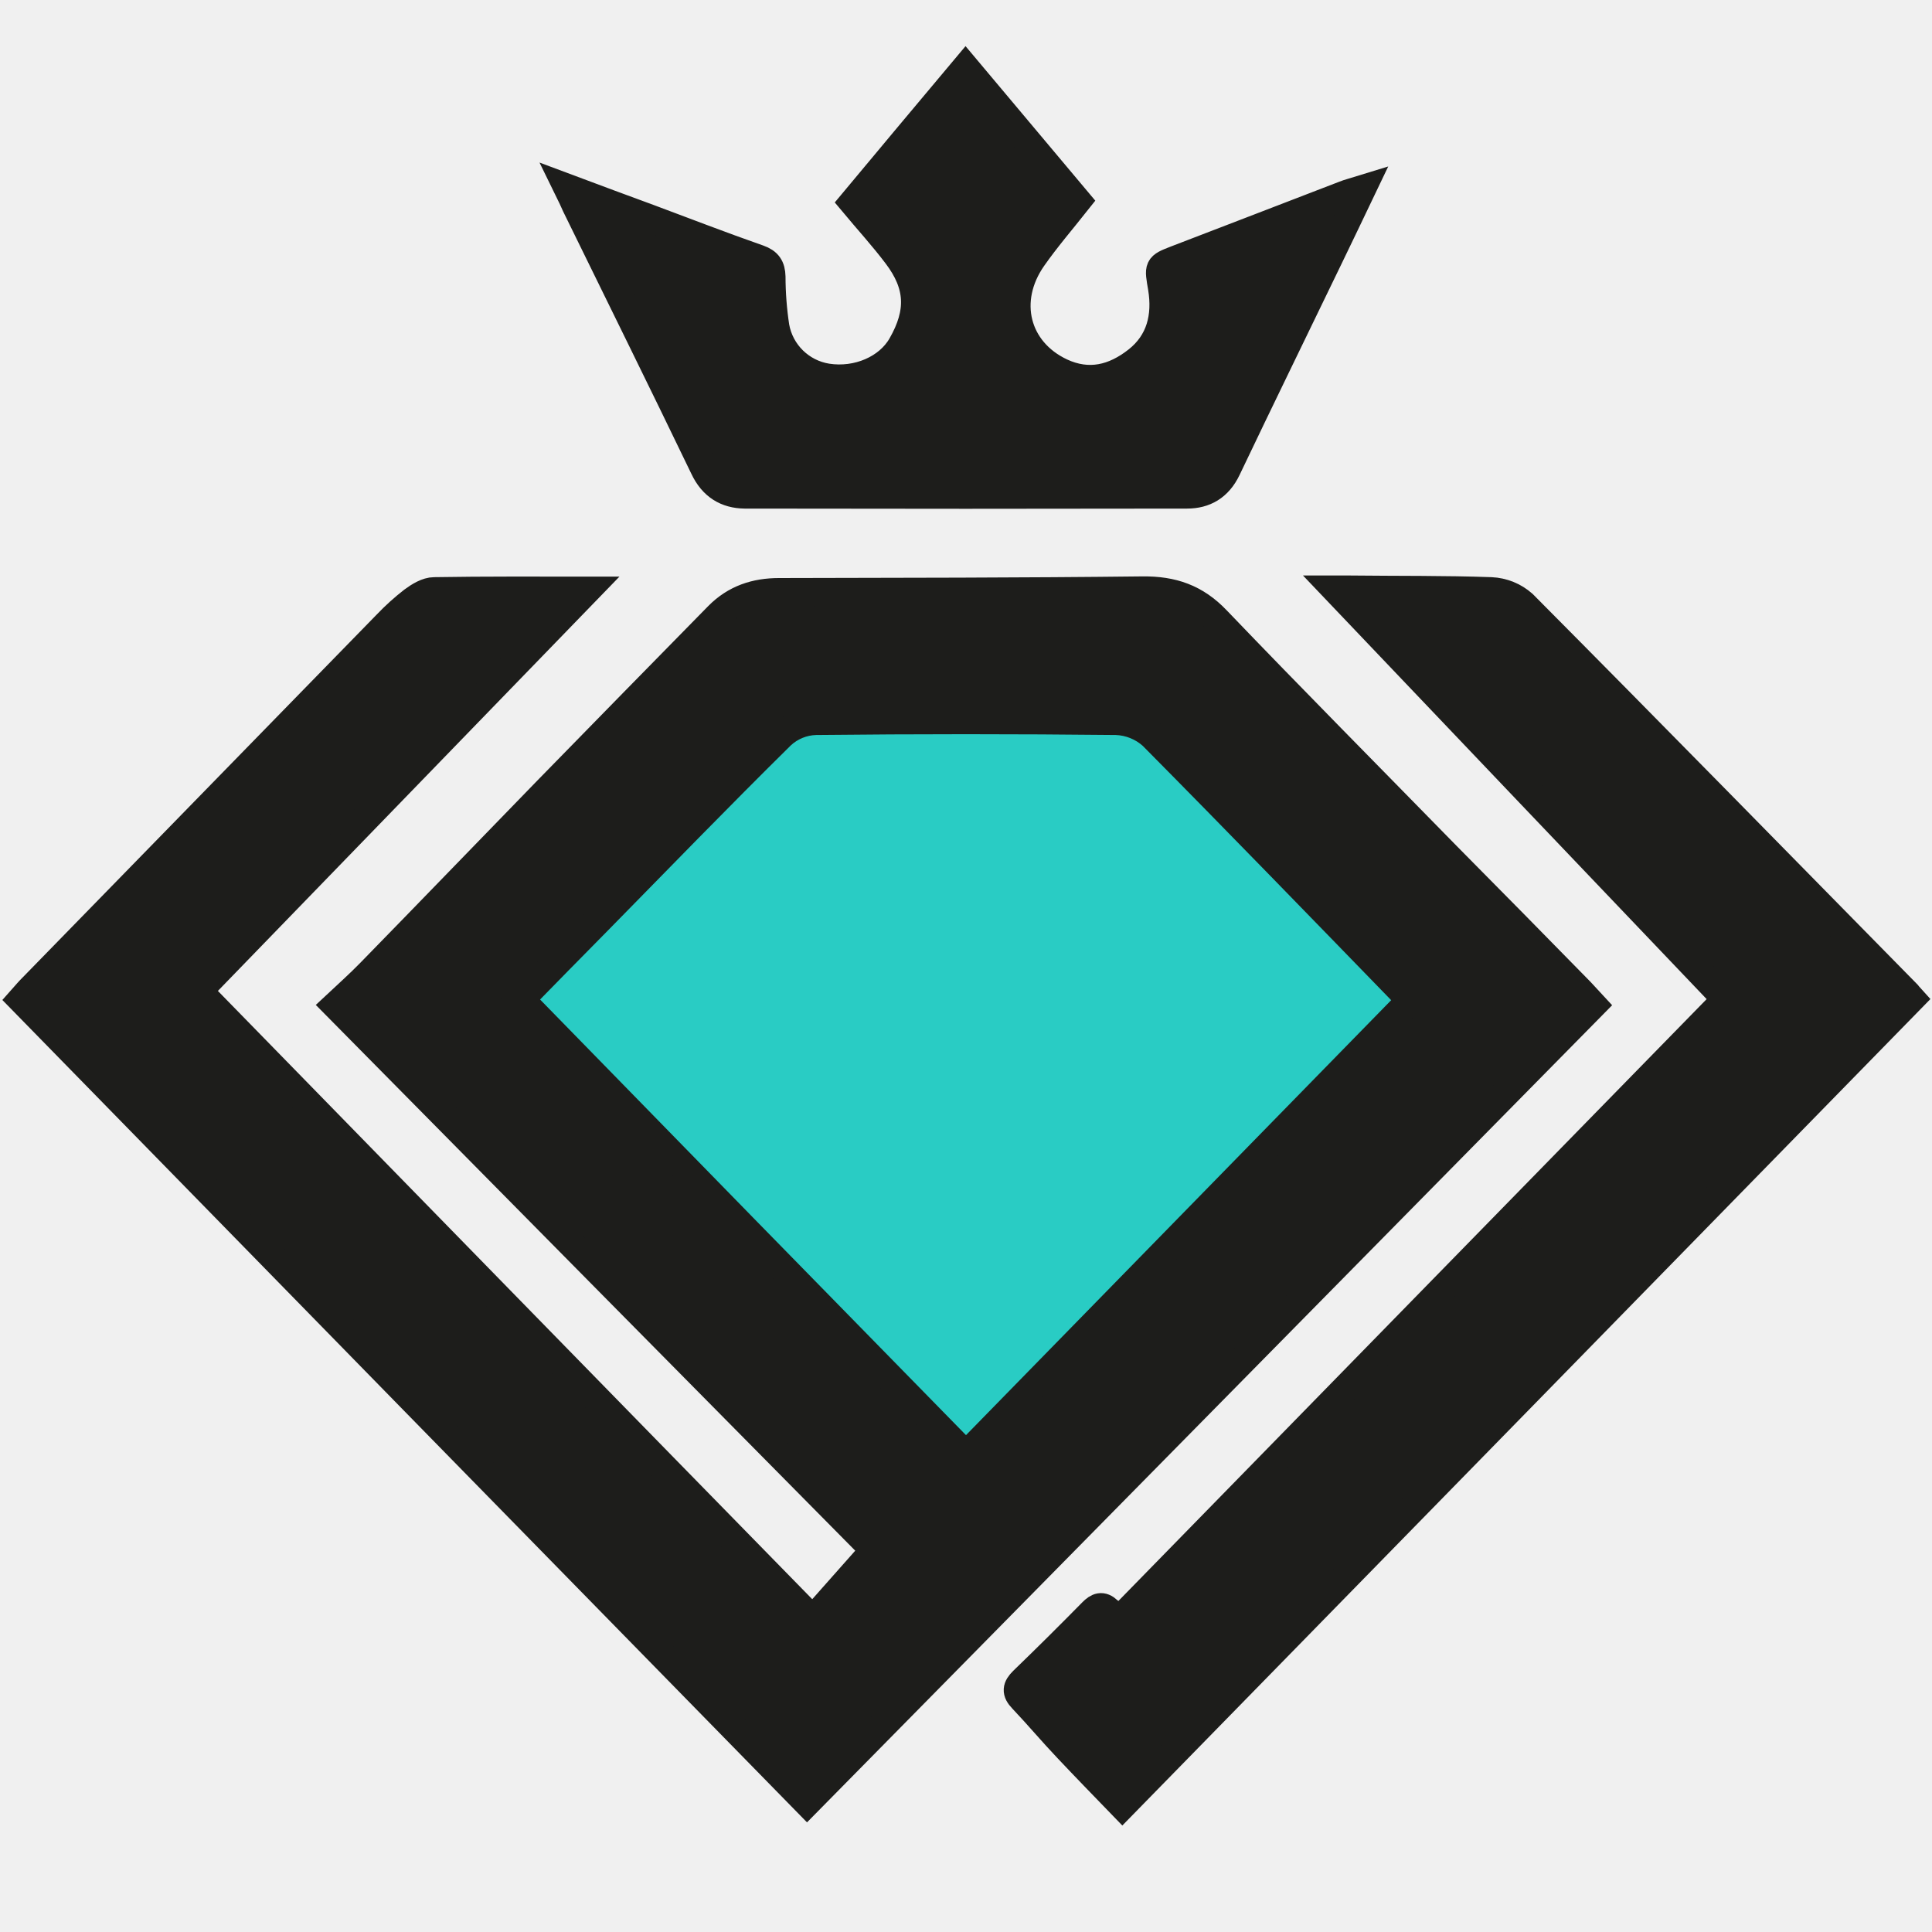
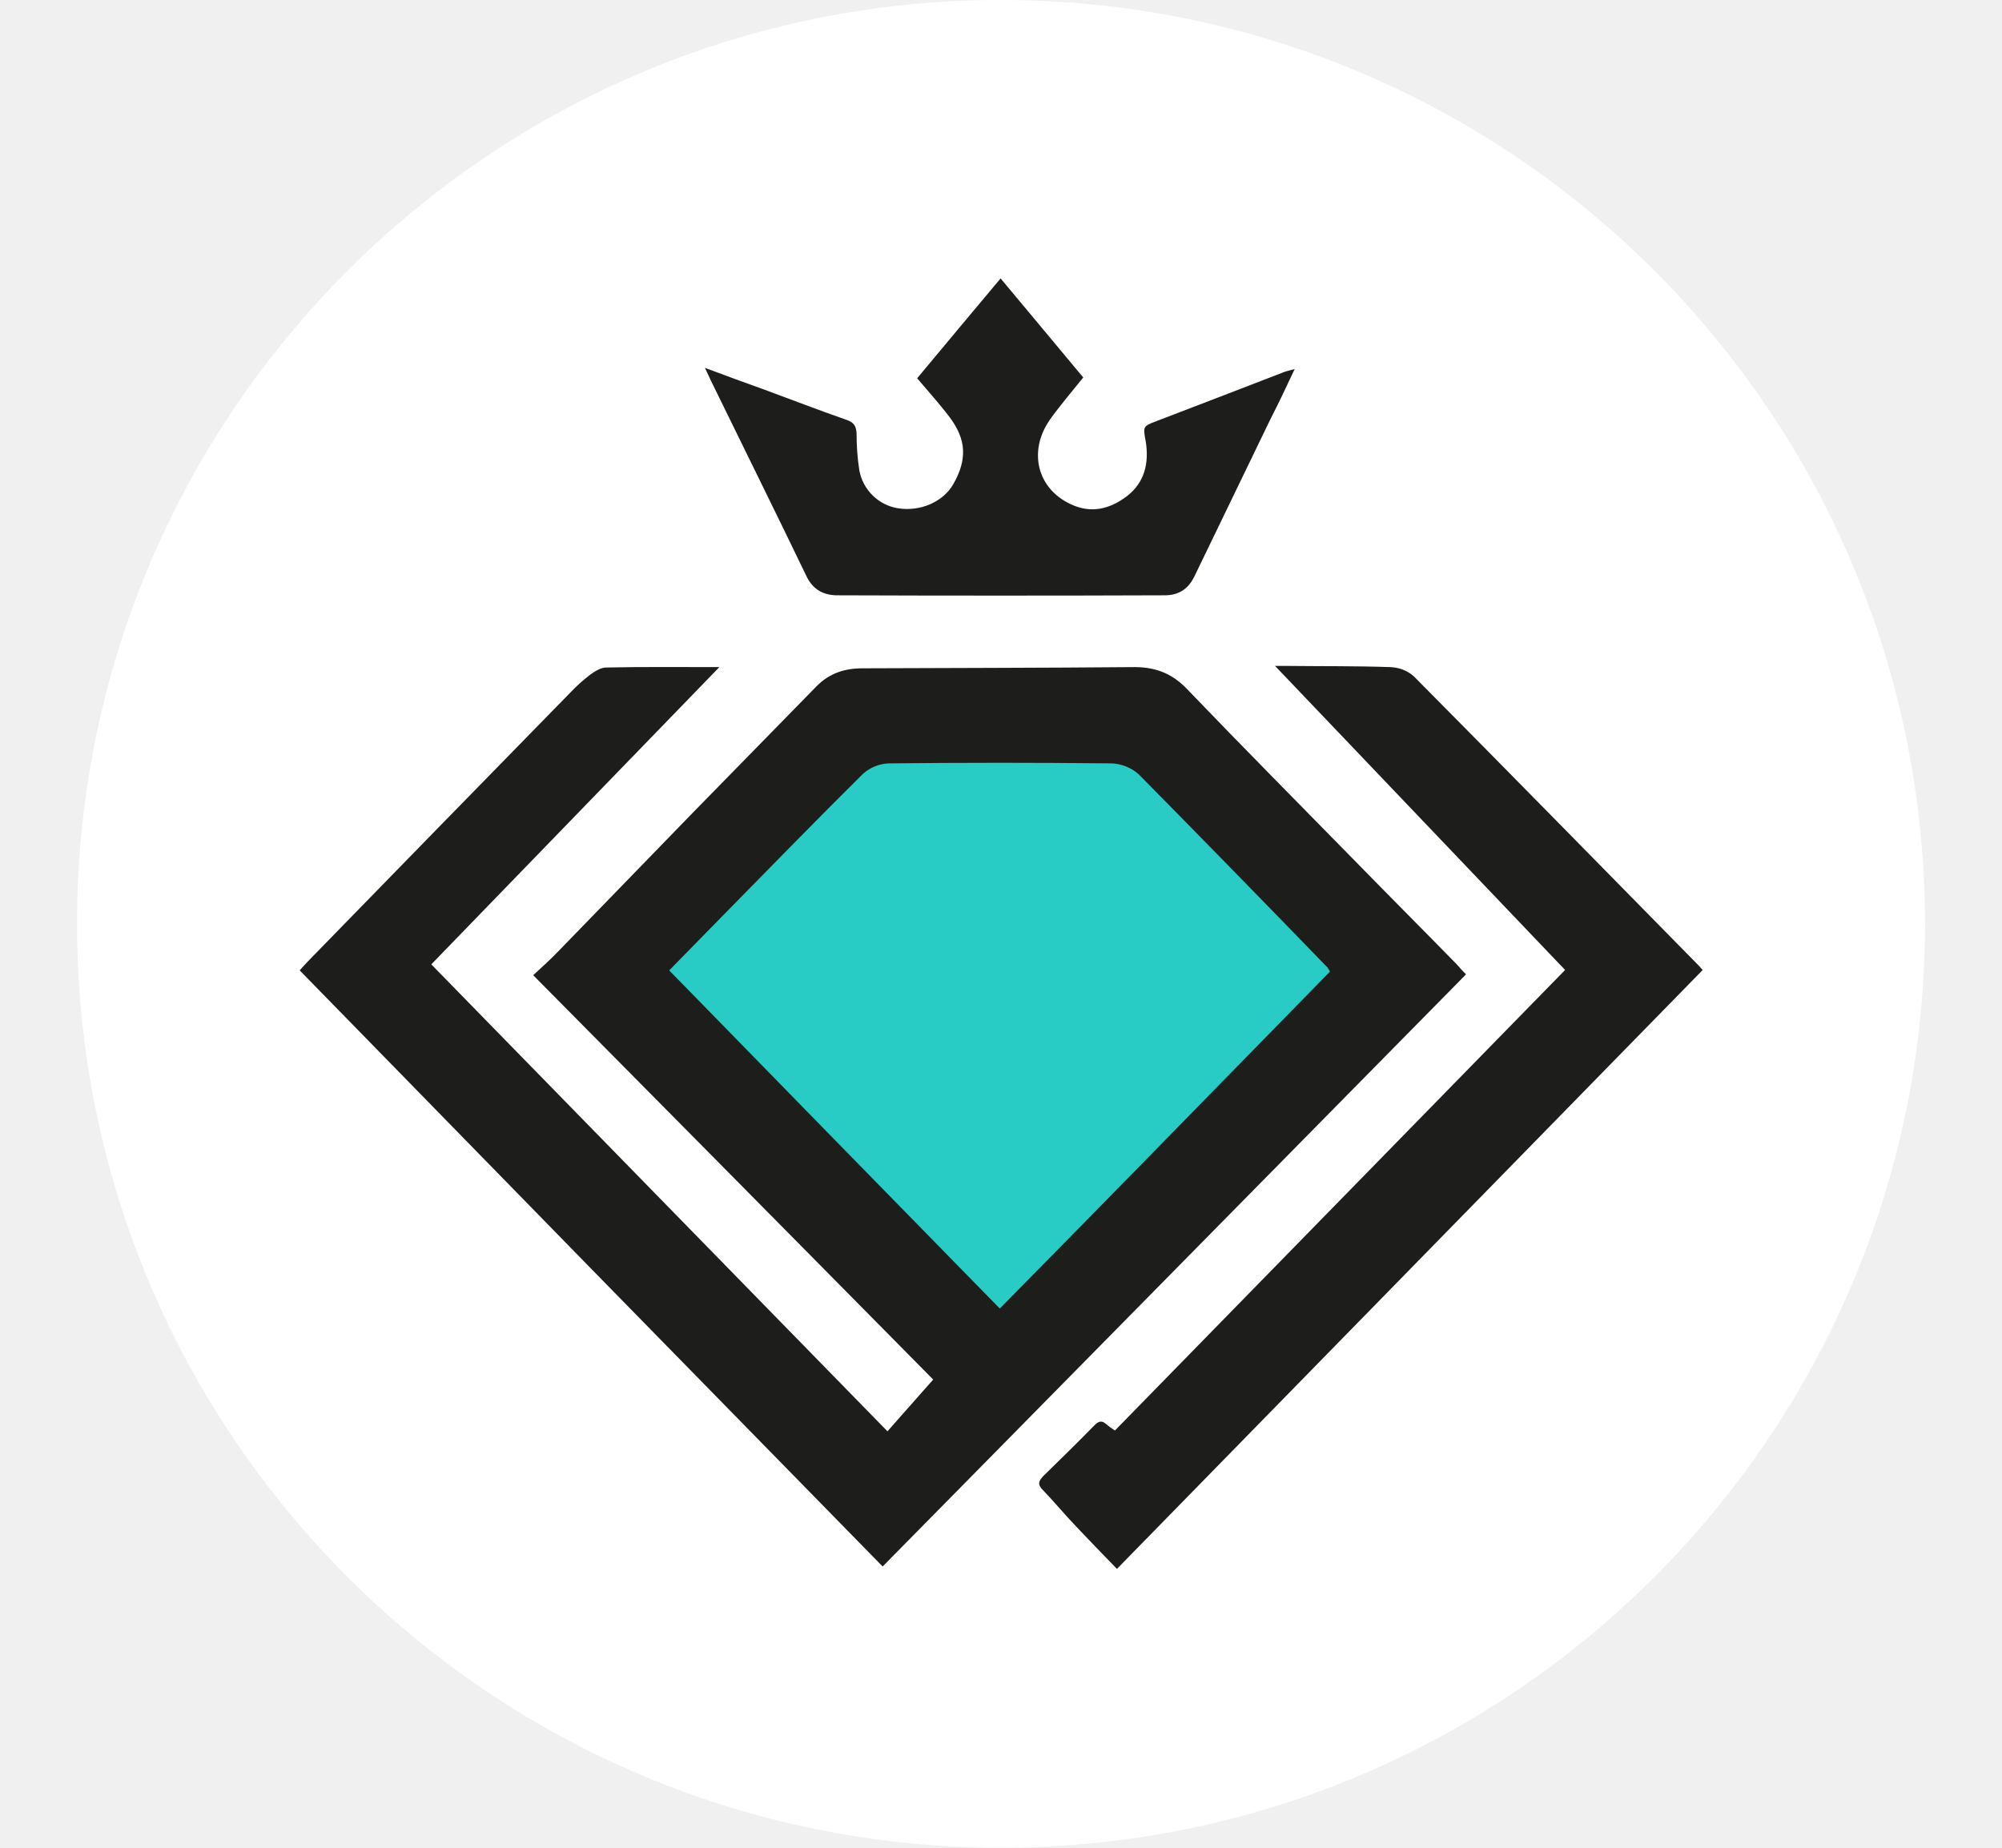
- <svg xmlns="http://www.w3.org/2000/svg" viewBox="0 0 500 500">
-   <defs>
-     <style>.cls-1{fill:#29ccc4;}.cls-2{fill:#1d1d1b;}.cls-3{fill:none;stroke:#1d1d1b;stroke-miterlimit:10;stroke-width:7.24px;}</style>
-   </defs>
-   <g id="Livello_3" data-name="Livello 3">
-     <polygon class="cls-1" points="158.46 207.2 219.52 160.31 284.96 166.05 319.03 177.18 369.63 248.02 369.63 290.52 306.55 340.11 261.68 389.36 213.78 362.71 131.14 281.51 121.36 245.66 157.12 209.56 158.46 207.2" />
-     <path class="cls-2" d="M493.57,257.24c.21.29.42.5,1.06,1.21Q392.84,362.6,290.47,467.25c-4.84-5-9.54-9.83-14.17-14.74-4-4.21-7.69-8.62-11.68-12.82-1.78-1.85-1.57-3,.14-4.7,6.05-5.84,12-11.75,17.95-17.8,1.35-1.36,2.49-1.86,4.06-.36a27,27,0,0,0,3.06,2.28L446.71,258.6c-33.68-35.33-67.08-70.36-101-106h3.92c12.1.14,24.21,0,36.31.43a13.37,13.37,0,0,1,8.26,3.34C427.41,189.8,460.45,223.56,493.57,257.24Z" />
-     <path class="cls-2" d="M409,256.6c1,1.07,2,2.21,3.2,3.49L208.86,466.46Q107.17,362.65,5.55,258.67c1.14-1.29,2.06-2.35,3-3.28q45.83-47,91.58-93.86a60.7,60.7,0,0,1,6.69-6.05c1.64-1.21,3.71-2.49,5.56-2.49,13.1-.22,26.2-.14,39.38-.14L51.34,256.46c53.55,54.83,106.1,108.67,159,162.72,5.41-6.13,10.53-11.89,15.95-18-46.43-46.93-92.72-93.78-139.37-141,3.21-3,6.13-5.62,8.91-8.47,15.38-15.74,30.62-31.55,45.93-47.29q22-22.53,44.08-45c4.41-4.49,9.75-6.2,15.74-6.2,31.4-.07,62.81-.07,94.14-.43,7.69-.07,13.67,1.93,19.16,7.69,19.65,20.51,39.66,40.67,59.53,61C386,233.17,397.5,244.85,409,256.6Zm-44.23,2.49a7.18,7.18,0,0,0-.85-1.35c-21.86-22.5-43.72-45.08-65.8-67.37a14.81,14.81,0,0,0-9.33-3.77q-38.88-.42-77.76,0a13.69,13.69,0,0,0-8.9,3.63c-16.1,15.88-31.84,32.12-47.64,48.21-6.63,6.7-13.18,13.39-19.87,20.23,38.59,39.52,76.83,78.61,115.29,117.92Q307.63,317.63,364.81,259.09Z" />
-     <path class="cls-2" d="M347.87,50.44c1.21-.5,2.49-.78,4.55-1.42-3,6.26-5.62,11.82-8.33,17.37-8.83,18.31-17.8,36.61-26.56,55C315.32,126,311.76,128,307.2,128q-57.26.11-114.51,0c-4.62-.07-8.26-2.13-10.53-7C171.26,98.37,160.08,75.79,149,53.15c-.5-1.14-1-2.28-2.06-4.49,7.62,2.85,14.31,5.34,20.93,7.76,9.54,3.56,18.94,7.2,28.49,10.54,2.42.86,3.27,2.14,3.34,4.63a88.16,88.16,0,0,0,1,13,16.19,16.19,0,0,0,13.39,13.11c7.83,1.21,15.81-2.21,19.3-8.34C238.27,80.78,238,73.8,232.08,66c-3.49-4.63-7.41-8.91-11.33-13.61,9.54-11.46,19.09-22.85,29.13-34.82L278.79,52c-4,5.05-8.05,9.75-11.54,14.74-7.69,11-4.41,24,7.34,29.55,7.19,3.35,13.74,1.71,19.72-3s7.62-11.39,6.41-18.8c-.92-5.48-1.14-5.48,3.64-7.33C318.88,61.62,333.41,56,347.87,50.44Z" />
-     <path class="cls-3" d="M51.34,256.46c53.55,54.83,106.1,108.67,159,162.72,5.41-6.13,10.53-11.89,15.95-18-46.43-46.93-92.72-93.78-139.37-141,3.21-3,6.13-5.62,8.91-8.47,15.38-15.74,30.62-31.55,45.93-47.29q22-22.53,44.08-45c4.41-4.49,9.75-6.2,15.74-6.2,31.4-.07,62.81-.07,94.14-.43,7.69-.07,13.67,1.93,19.16,7.69,19.65,20.51,39.66,40.67,59.53,61C386,233.17,397.5,244.85,409,256.6c1,1.07,2,2.21,3.2,3.49L208.86,466.46Q107.17,362.65,5.55,258.67c1.14-1.29,2.06-2.35,3-3.28q45.83-47,91.58-93.86a60.7,60.7,0,0,1,6.69-6.05c1.64-1.21,3.71-2.49,5.56-2.49,13.1-.22,26.2-.14,39.38-.14Z" />
-     <path class="cls-3" d="M250,376.59q57.68-59,114.86-117.5a7.18,7.18,0,0,0-.85-1.35c-21.86-22.5-43.72-45.08-65.8-67.37a14.81,14.81,0,0,0-9.33-3.77q-38.88-.42-77.76,0a13.69,13.69,0,0,0-8.9,3.63c-16.1,15.88-31.84,32.12-47.64,48.21-6.63,6.7-13.18,13.39-19.87,20.23C173.25,298.19,211.49,337.28,250,376.59Z" />
-     <path class="cls-3" d="M345.66,152.56h3.92c12.1.14,24.21,0,36.31.43a13.37,13.37,0,0,1,8.26,3.34c33.26,33.47,66.3,67.23,99.42,100.91.21.29.42.5,1.06,1.21Q392.84,362.6,290.47,467.25c-4.84-5-9.54-9.83-14.17-14.74-4-4.21-7.69-8.62-11.68-12.82-1.78-1.85-1.57-3,.14-4.7,6.05-5.84,12-11.75,17.95-17.8,1.35-1.36,2.49-1.86,4.06-.36a27,27,0,0,0,3.06,2.28L446.71,258.6C413,223.27,379.63,188.24,345.66,152.56Z" />
-     <path class="cls-3" d="M146.91,48.66c7.62,2.85,14.31,5.34,20.93,7.76,9.54,3.56,18.94,7.2,28.49,10.54,2.42.86,3.27,2.14,3.34,4.63a88.16,88.16,0,0,0,1,13,16.19,16.19,0,0,0,13.39,13.11c7.83,1.21,15.81-2.21,19.3-8.34C238.27,80.78,238,73.8,232.08,66c-3.49-4.63-7.41-8.91-11.33-13.61,9.54-11.46,19.09-22.85,29.13-34.82L278.79,52c-4,5.05-8.05,9.75-11.54,14.74-7.69,11-4.41,24,7.34,29.55,7.19,3.35,13.74,1.71,19.72-3s7.62-11.39,6.41-18.8c-.92-5.48-1.14-5.48,3.64-7.33,14.52-5.56,29.05-11.18,43.51-16.74,1.21-.5,2.49-.78,4.55-1.42-3,6.26-5.62,11.82-8.33,17.37-8.83,18.31-17.8,36.61-26.56,55C315.32,126,311.76,128,307.2,128q-57.26.11-114.51,0c-4.62-.07-8.26-2.13-10.53-7C171.26,98.37,160.08,75.79,149,53.15,148.47,52,148,50.87,146.91,48.66Z" />
+ <svg xmlns="http://www.w3.org/2000/svg" version="1.1" id="Livello_1" x="0px" y="0px" viewBox="0 0 499 460.5" style="enable-background:new 0 0 499 460.5;" xml:space="preserve">
+   <style type="text/css">
+ 	.st0{fill:#FFFFFF;}
+ 	.st1{fill:#29CCC4;}
+ 	.st2{fill:#1D1D1B;}
+ 	.st3{fill:none;}
+ </style>
+   <g id="Livello_2_1_">
+     <circle class="st0" cx="249.5" cy="230.3" r="230.3" />
+     <g id="Livello_3">
+       <polygon class="st1" points="183.9,205.1 227.6,171.6 274.4,175.7 298.8,183.6 334.9,234.3 334.9,264.7 289.8,300.1 257.8,335.3     223.5,316.3 164.4,258.2 157.4,232.6 183,206.8   " />
+       <path class="st2" d="M423.6,240.9c0.2,0.3,0.5,0.6,0.8,0.9c-48.5,49.6-97.2,99.4-146,149.3c-3.5-3.6-6.8-7-10.1-10.5    c-2.9-3-5.5-6.2-8.4-9.2c-1.3-1.3-1.1-2.1,0.1-3.4c4.3-4.2,8.6-8.4,12.8-12.7c1-1,1.8-1.3,2.9-0.3c0.7,0.6,1.4,1.1,2.2,1.6    l112.2-114.8c-24.1-25.3-48-50.3-72.3-75.8h2.8c8.7,0.1,17.3,0,26,0.3c2.2,0.1,4.3,0.9,5.9,2.4    C376.3,192.7,399.9,216.8,423.6,240.9z" />
+       <path class="st2" d="M363.1,240.4c0.7,0.8,1.4,1.6,2.3,2.5L220,390.5c-48.5-49.5-96.9-99-145.3-148.6c0.8-0.9,1.5-1.7,2.1-2.3    c21.8-22.4,43.7-44.8,65.5-67.1c1.5-1.6,3.1-3,4.8-4.3c1.2-0.9,2.7-1.8,4-1.8c9.4-0.2,18.7-0.1,28.2-0.1l-71.8,74.1    c38.3,39.2,75.9,77.7,113.7,116.4c3.9-4.4,7.5-8.5,11.4-12.9c-33.2-33.6-66.3-67.1-99.7-100.8c2.3-2.1,4.4-4,6.4-6.1    c11-11.3,21.9-22.6,32.8-33.8c10.5-10.7,21-21.5,31.5-32.2c3.2-3.2,7-4.4,11.3-4.4c22.5-0.1,44.9-0.1,67.3-0.3    c5.5-0.1,9.8,1.4,13.7,5.5c14.1,14.7,28.4,29.1,42.6,43.6C346.6,223.7,354.9,232,363.1,240.4z M331.5,242.2    c-0.2-0.3-0.4-0.7-0.6-1c-15.6-16.1-31.3-32.2-47.1-48.2c-1.8-1.6-4.2-2.6-6.7-2.7c-18.5-0.2-37.1-0.2-55.6,0    c-2.4,0.1-4.6,1-6.4,2.6c-11.5,11.4-22.8,23-34.1,34.5c-4.7,4.8-9.4,9.6-14.2,14.5c27.6,28.3,54.9,56.2,82.4,84.3    C276.9,298.1,304.2,270.1,331.5,242.2L331.5,242.2z" />
+       <path class="st2" d="M319.4,93c0.9-0.4,1.8-0.6,3.3-1c-2.1,4.5-4,8.5-6,12.4c-6.3,13.1-12.7,26.2-19,39.3    c-1.6,3.3-4.1,4.7-7.4,4.7c-27.3,0.1-54.6,0.1-81.9,0c-3.3-0.1-5.9-1.5-7.5-5c-7.8-16.2-15.8-32.3-23.7-48.5    c-0.4-0.8-0.7-1.6-1.5-3.2c5.4,2,10.2,3.8,15,5.5c6.8,2.5,13.5,5.1,20.4,7.5c1.7,0.6,2.3,1.5,2.4,3.3c0,3.1,0.2,6.2,0.7,9.3    c0.9,4.8,4.7,8.6,9.6,9.4c5.6,0.9,11.3-1.6,13.8-6c3.5-6.1,3.3-11.1-0.9-16.7c-2.5-3.3-5.3-6.4-8.1-9.7    c6.8-8.2,13.7-16.4,20.8-24.9L270,94.1c-2.9,3.6-5.8,7-8.3,10.5c-5.5,7.9-3.2,17.2,5.2,21.1c5.1,2.4,9.8,1.2,14.1-2.1    c4.3-3.4,5.4-8.1,4.6-13.4c-0.7-3.9-0.8-3.9,2.6-5.2C298.7,101,309,97,319.4,93z" />
+       <path class="st3" d="M107.3,240.3c38.3,39.2,75.9,77.7,113.7,116.4c3.9-4.4,7.5-8.5,11.4-12.9c-33.2-33.6-66.3-67.1-99.7-100.8    c2.3-2.1,4.4-4,6.4-6.1c11-11.3,21.9-22.6,32.8-33.8c10.5-10.7,21-21.5,31.5-32.2c3.2-3.2,7-4.4,11.3-4.4    c22.5-0.1,44.9-0.1,67.3-0.3c5.5-0.1,9.8,1.4,13.7,5.5c14.1,14.7,28.4,29.1,42.6,43.6c8.3,8.4,16.5,16.8,24.7,25.2    c0.7,0.8,1.4,1.6,2.3,2.5L220,390.5c-48.5-49.5-96.9-99-145.3-148.6c0.8-0.9,1.5-1.7,2.1-2.3c21.8-22.4,43.7-44.8,65.5-67.1    c1.5-1.6,3.1-3,4.8-4.3c1.2-0.9,2.7-1.8,4-1.8c9.4-0.2,18.7-0.1,28.2-0.1L107.3,240.3z" />
+       <path class="st3" d="M249.4,326.2c27.5-28.1,54.9-56.1,82.1-84c-0.2-0.3-0.4-0.7-0.6-1c-15.6-16.1-31.3-32.2-47.1-48.2    c-1.8-1.6-4.2-2.6-6.7-2.7c-18.5-0.2-37.1-0.2-55.6,0c-2.4,0.1-4.6,1-6.4,2.6c-11.5,11.4-22.8,23-34.1,34.5    c-4.7,4.8-9.4,9.6-14.2,14.5C194.5,270.2,221.9,298.1,249.4,326.2z" />
+       <path class="st3" d="M317.8,166h2.8c8.7,0.1,17.3,0,26,0.3c2.2,0.1,4.3,0.9,5.9,2.4c23.8,23.9,47.4,48.1,71.1,72.2    c0.2,0.3,0.5,0.6,0.8,0.9c-48.5,49.6-97.2,99.4-146,149.3c-3.5-3.6-6.8-7-10.1-10.5c-2.9-3-5.5-6.2-8.4-9.2    c-1.3-1.3-1.1-2.1,0.1-3.4c4.3-4.2,8.6-8.4,12.8-12.7c1-1,1.8-1.3,2.9-0.3c0.7,0.6,1.4,1.1,2.2,1.6l112.2-114.8    C366,216.6,342.1,191.5,317.8,166z" />
+       <path class="st3" d="M175.7,91.7c5.4,2,10.2,3.8,15,5.5c6.8,2.5,13.5,5.1,20.4,7.5c1.7,0.6,2.3,1.5,2.4,3.3c0,3.1,0.2,6.2,0.7,9.3    c0.9,4.8,4.7,8.6,9.6,9.4c5.6,0.9,11.3-1.6,13.8-6c3.5-6.1,3.3-11.1-0.9-16.7c-2.5-3.3-5.3-6.4-8.1-9.7    c6.8-8.2,13.7-16.4,20.8-24.9L270,94.1c-2.9,3.6-5.8,7-8.3,10.5c-5.5,7.9-3.2,17.2,5.2,21.1c5.1,2.4,9.8,1.2,14.1-2.1    c4.3-3.4,5.4-8.1,4.6-13.4c-0.7-3.9-0.8-3.9,2.6-5.2c10.4-4,20.8-8,31.1-12c0.9-0.4,1.8-0.6,3.3-1c-2.1,4.5-4,8.5-6,12.4    c-6.3,13.1-12.7,26.2-19,39.3c-1.6,3.3-4.1,4.7-7.4,4.7c-27.3,0.1-54.6,0.1-81.9,0c-3.3-0.1-5.9-1.5-7.5-5    c-7.8-16.2-15.8-32.3-23.7-48.5C176.8,94.1,176.4,93.3,175.7,91.7z" />
+     </g>
  </g>
</svg>
